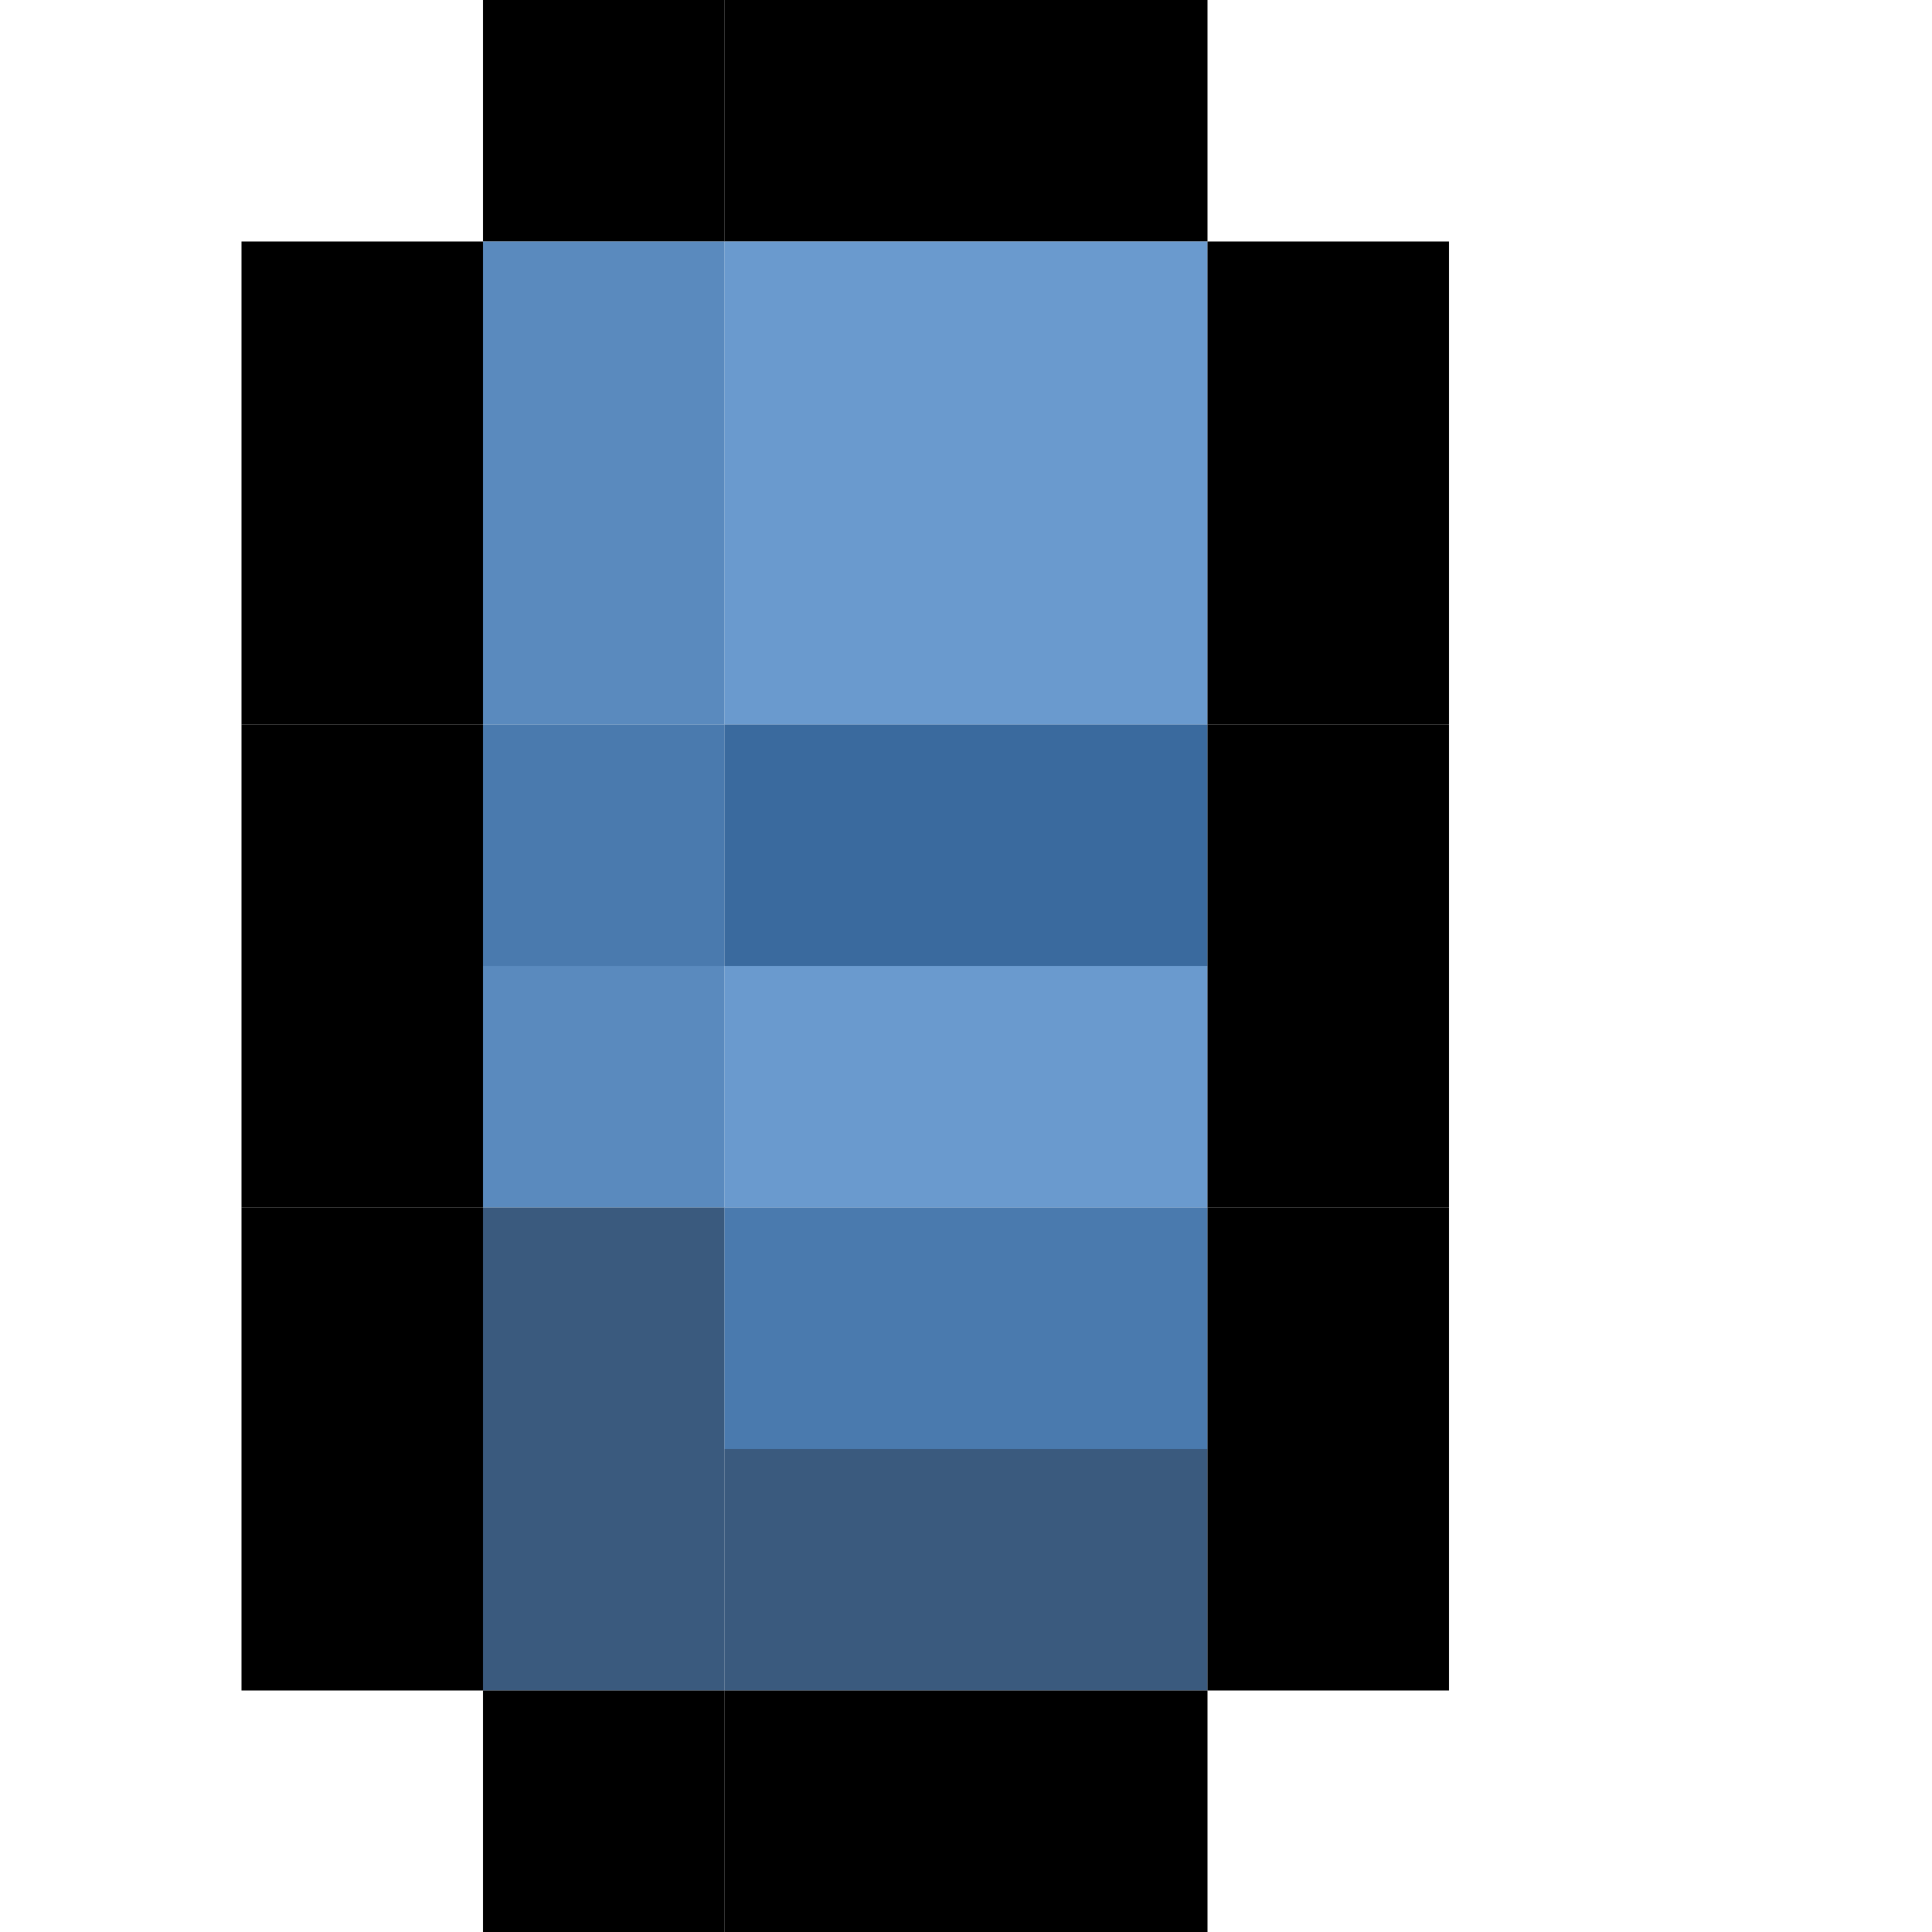
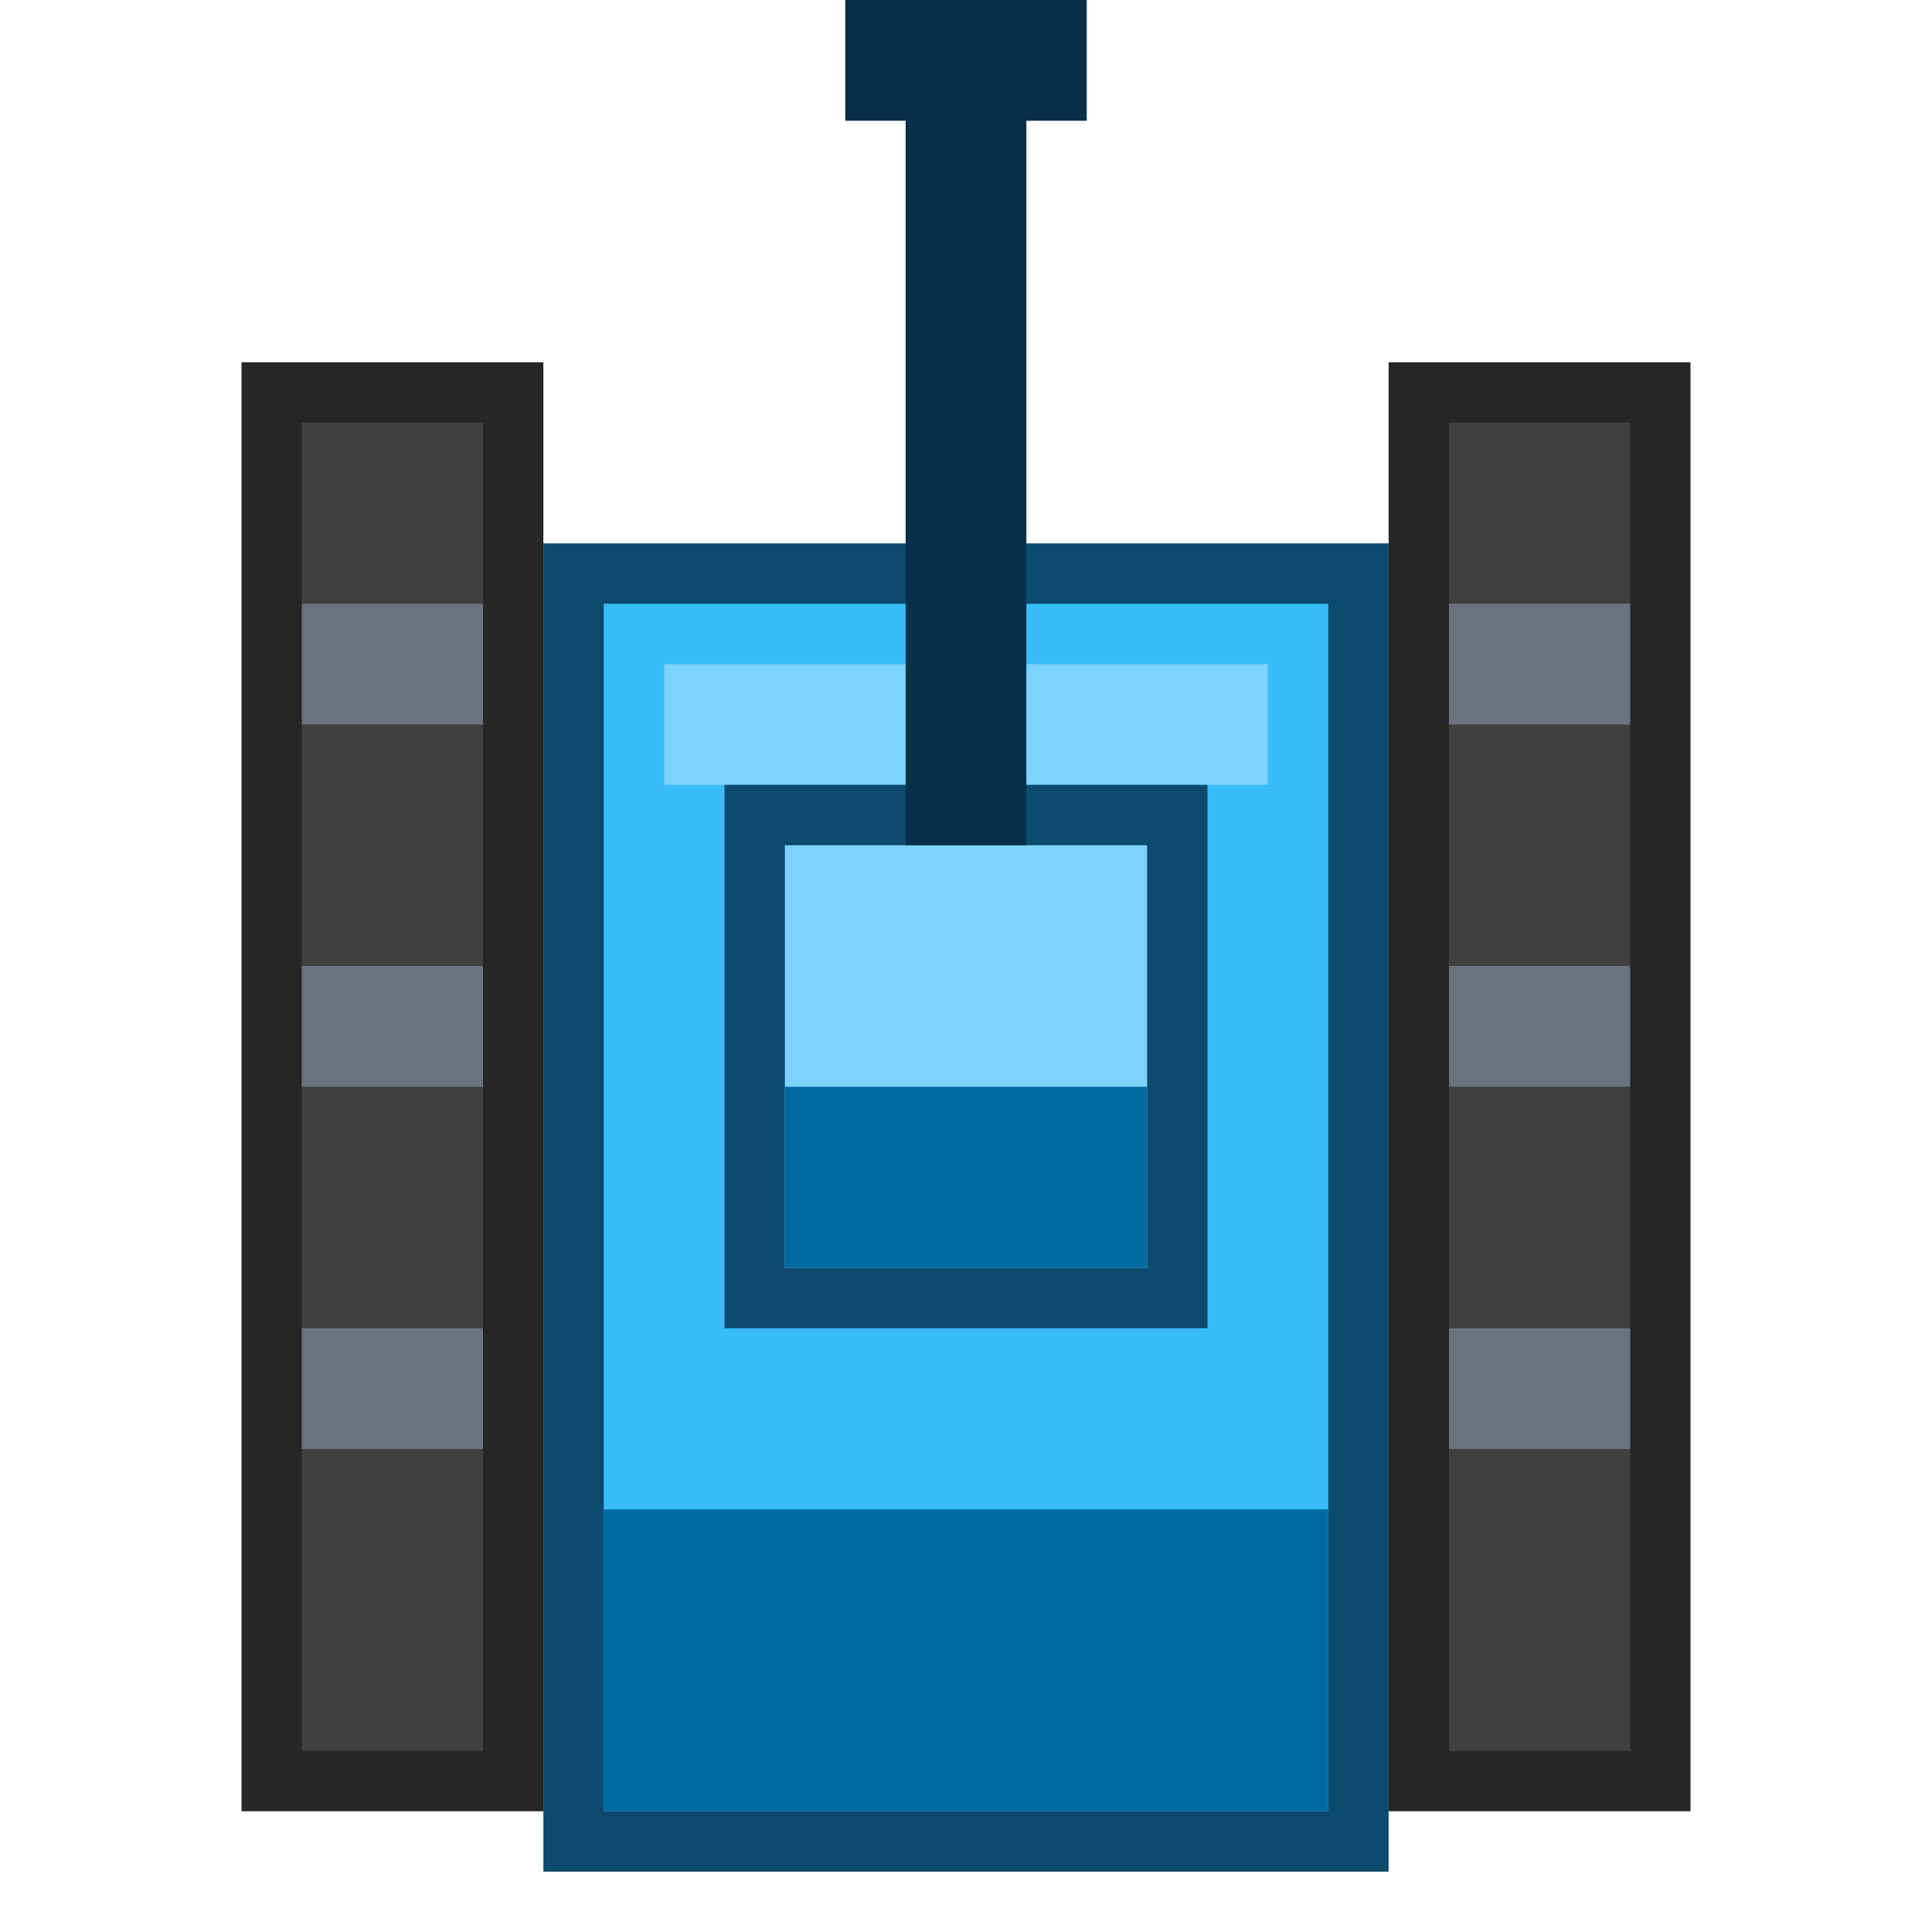
<svg xmlns="http://www.w3.org/2000/svg" width="32" height="32" viewBox="0 0 32 32">
-   <rect x="8" y="0" width="4" height="4" fill="#000" />
-   <rect x="12" y="0" width="4" height="4" fill="#000" />
-   <rect x="16" y="0" width="4" height="4" fill="#000" />
-   <rect x="4" y="4" width="4" height="4" fill="#000" />
-   <rect x="8" y="4" width="4" height="4" fill="#5A8ABE" />
-   <rect x="12" y="4" width="4" height="4" fill="#6A9ACE" />
-   <rect x="16" y="4" width="4" height="4" fill="#6A9ACE" />
-   <rect x="20" y="4" width="4" height="4" fill="#000" />
-   <rect x="4" y="8" width="4" height="4" fill="#000" />
-   <rect x="8" y="8" width="4" height="4" fill="#5A8ABE" />
-   <rect x="12" y="8" width="4" height="4" fill="#6A9ACE" />
-   <rect x="16" y="8" width="4" height="4" fill="#6A9ACE" />
-   <rect x="20" y="8" width="4" height="4" fill="#000" />
-   <rect x="4" y="12" width="4" height="4" fill="#000" />
-   <rect x="8" y="12" width="4" height="4" fill="#4A7AAE" />
-   <rect x="12" y="12" width="4" height="4" fill="#3A6A9E" />
-   <rect x="16" y="12" width="4" height="4" fill="#3A6A9E" />
-   <rect x="20" y="12" width="4" height="4" fill="#000" />
-   <rect x="4" y="16" width="4" height="4" fill="#000" />
-   <rect x="8" y="16" width="4" height="4" fill="#5A8ABE" />
-   <rect x="12" y="16" width="4" height="4" fill="#6A9ACE" />
-   <rect x="16" y="16" width="4" height="4" fill="#6A9ACE" />
-   <rect x="20" y="16" width="4" height="4" fill="#000" />
-   <rect x="4" y="20" width="4" height="4" fill="#000" />
-   <rect x="8" y="20" width="4" height="4" fill="#3A5A7E" />
-   <rect x="12" y="20" width="4" height="4" fill="#4A7AAE" />
-   <rect x="16" y="20" width="4" height="4" fill="#4A7AAE" />
-   <rect x="20" y="20" width="4" height="4" fill="#000" />
-   <rect x="4" y="24" width="4" height="4" fill="#000" />
-   <rect x="8" y="24" width="4" height="4" fill="#3A5A7E" />
-   <rect x="12" y="24" width="4" height="4" fill="#3A5A7E" />
-   <rect x="16" y="24" width="4" height="4" fill="#3A5A7E" />
-   <rect x="20" y="24" width="4" height="4" fill="#000" />
-   <rect x="8" y="28" width="4" height="4" fill="#000" />
-   <rect x="12" y="28" width="4" height="4" fill="#000" />
-   <rect x="16" y="28" width="4" height="4" fill="#000" />
+   <rect x="9" y="9" width="14" height="22" fill="#0C4A6E" />
+   <rect x="10" y="10" width="12" height="20" fill="#38BDF8" />
+   <rect x="10" y="25" width="12" height="5" fill="#0369A1" />
+   <rect x="11" y="11" width="10" height="2" fill="#7DD3FC" />
+   <rect x="4" y="6" width="5" height="24" fill="#262626" />
+   <rect x="5" y="7" width="3" height="22" fill="#404040" />
+   <rect x="5" y="10" width="3" height="2" fill="#6b7280" />
+   <rect x="5" y="16" width="3" height="2" fill="#6b7280" />
+   <rect x="5" y="22" width="3" height="2" fill="#6b7280" />
+   <rect x="23" y="6" width="5" height="24" fill="#262626" />
+   <rect x="24" y="7" width="3" height="22" fill="#404040" />
+   <rect x="24" y="10" width="3" height="2" fill="#6b7280" />
+   <rect x="24" y="16" width="3" height="2" fill="#6b7280" />
+   <rect x="24" y="22" width="3" height="2" fill="#6b7280" />
+   <rect x="12" y="13" width="8" height="9" fill="#0C4A6E" />
+   <rect x="13" y="14" width="6" height="7" fill="#7DD3FC" />
+   <rect x="13" y="18" width="6" height="3" fill="#0369A1" />
+   <rect x="15" y="0" width="2" height="14" fill="#082F49" />
+   <rect x="14" y="0" width="4" height="2" fill="#082F49" />
</svg>
